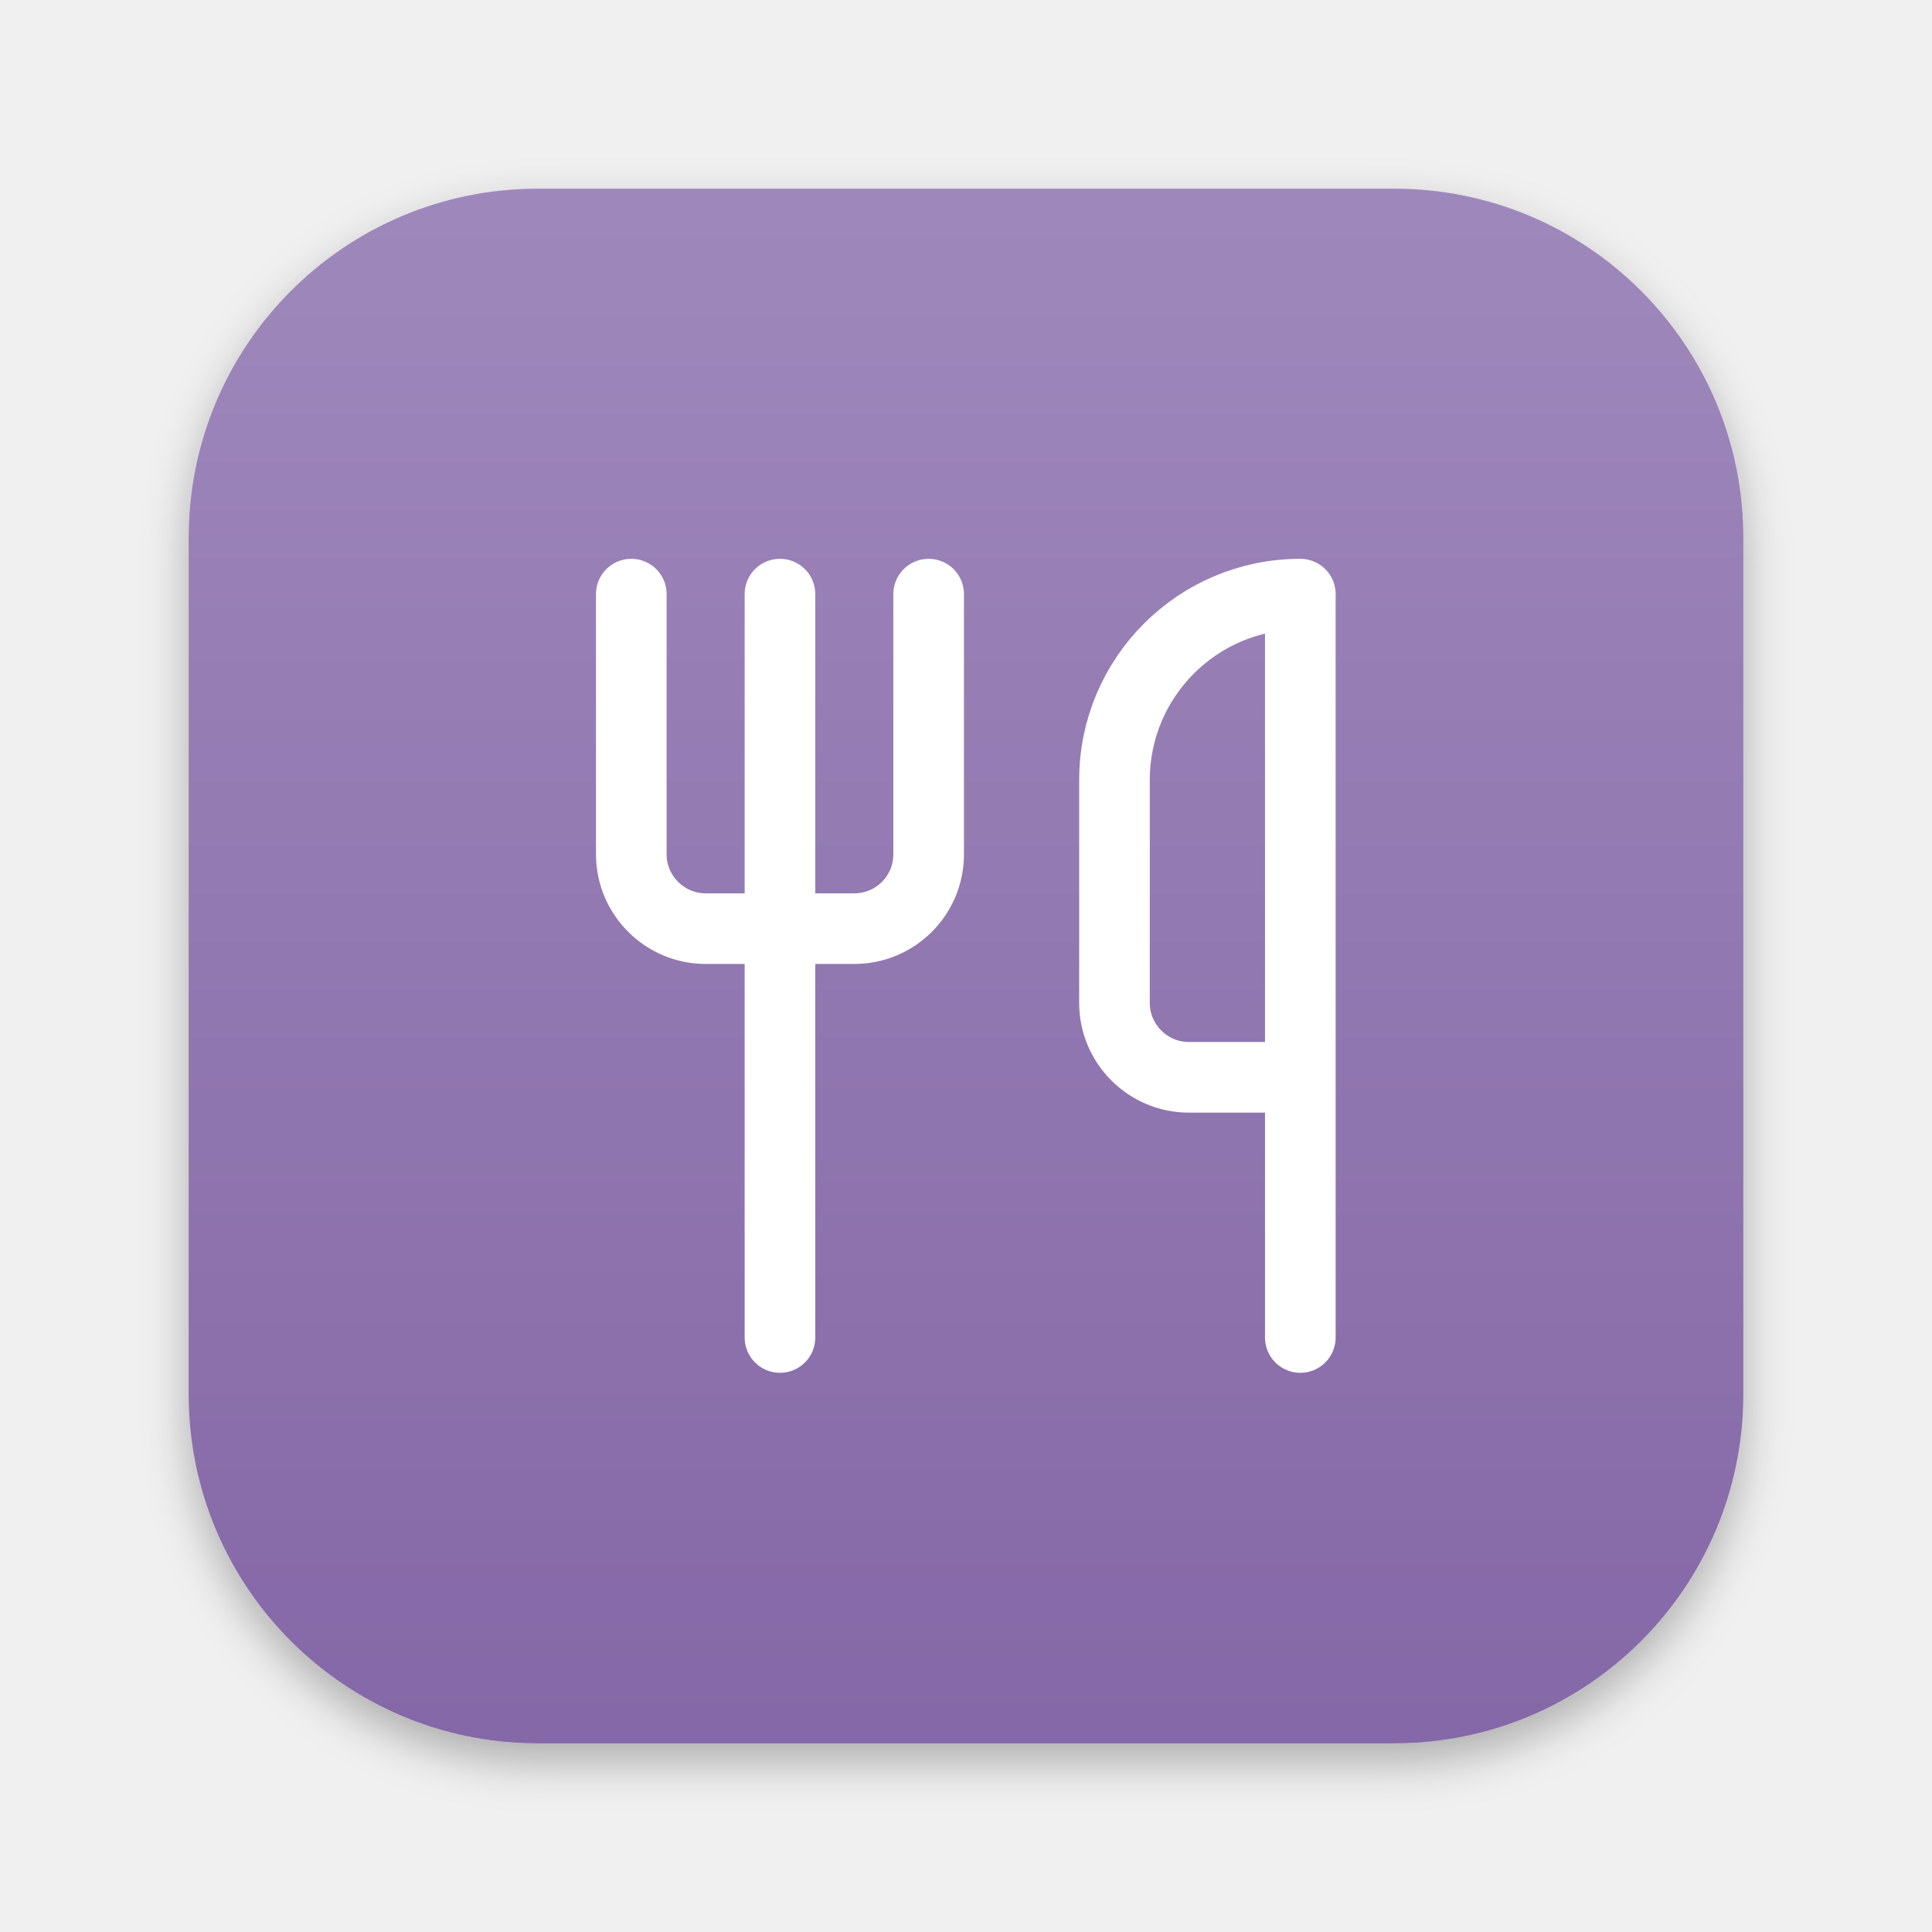
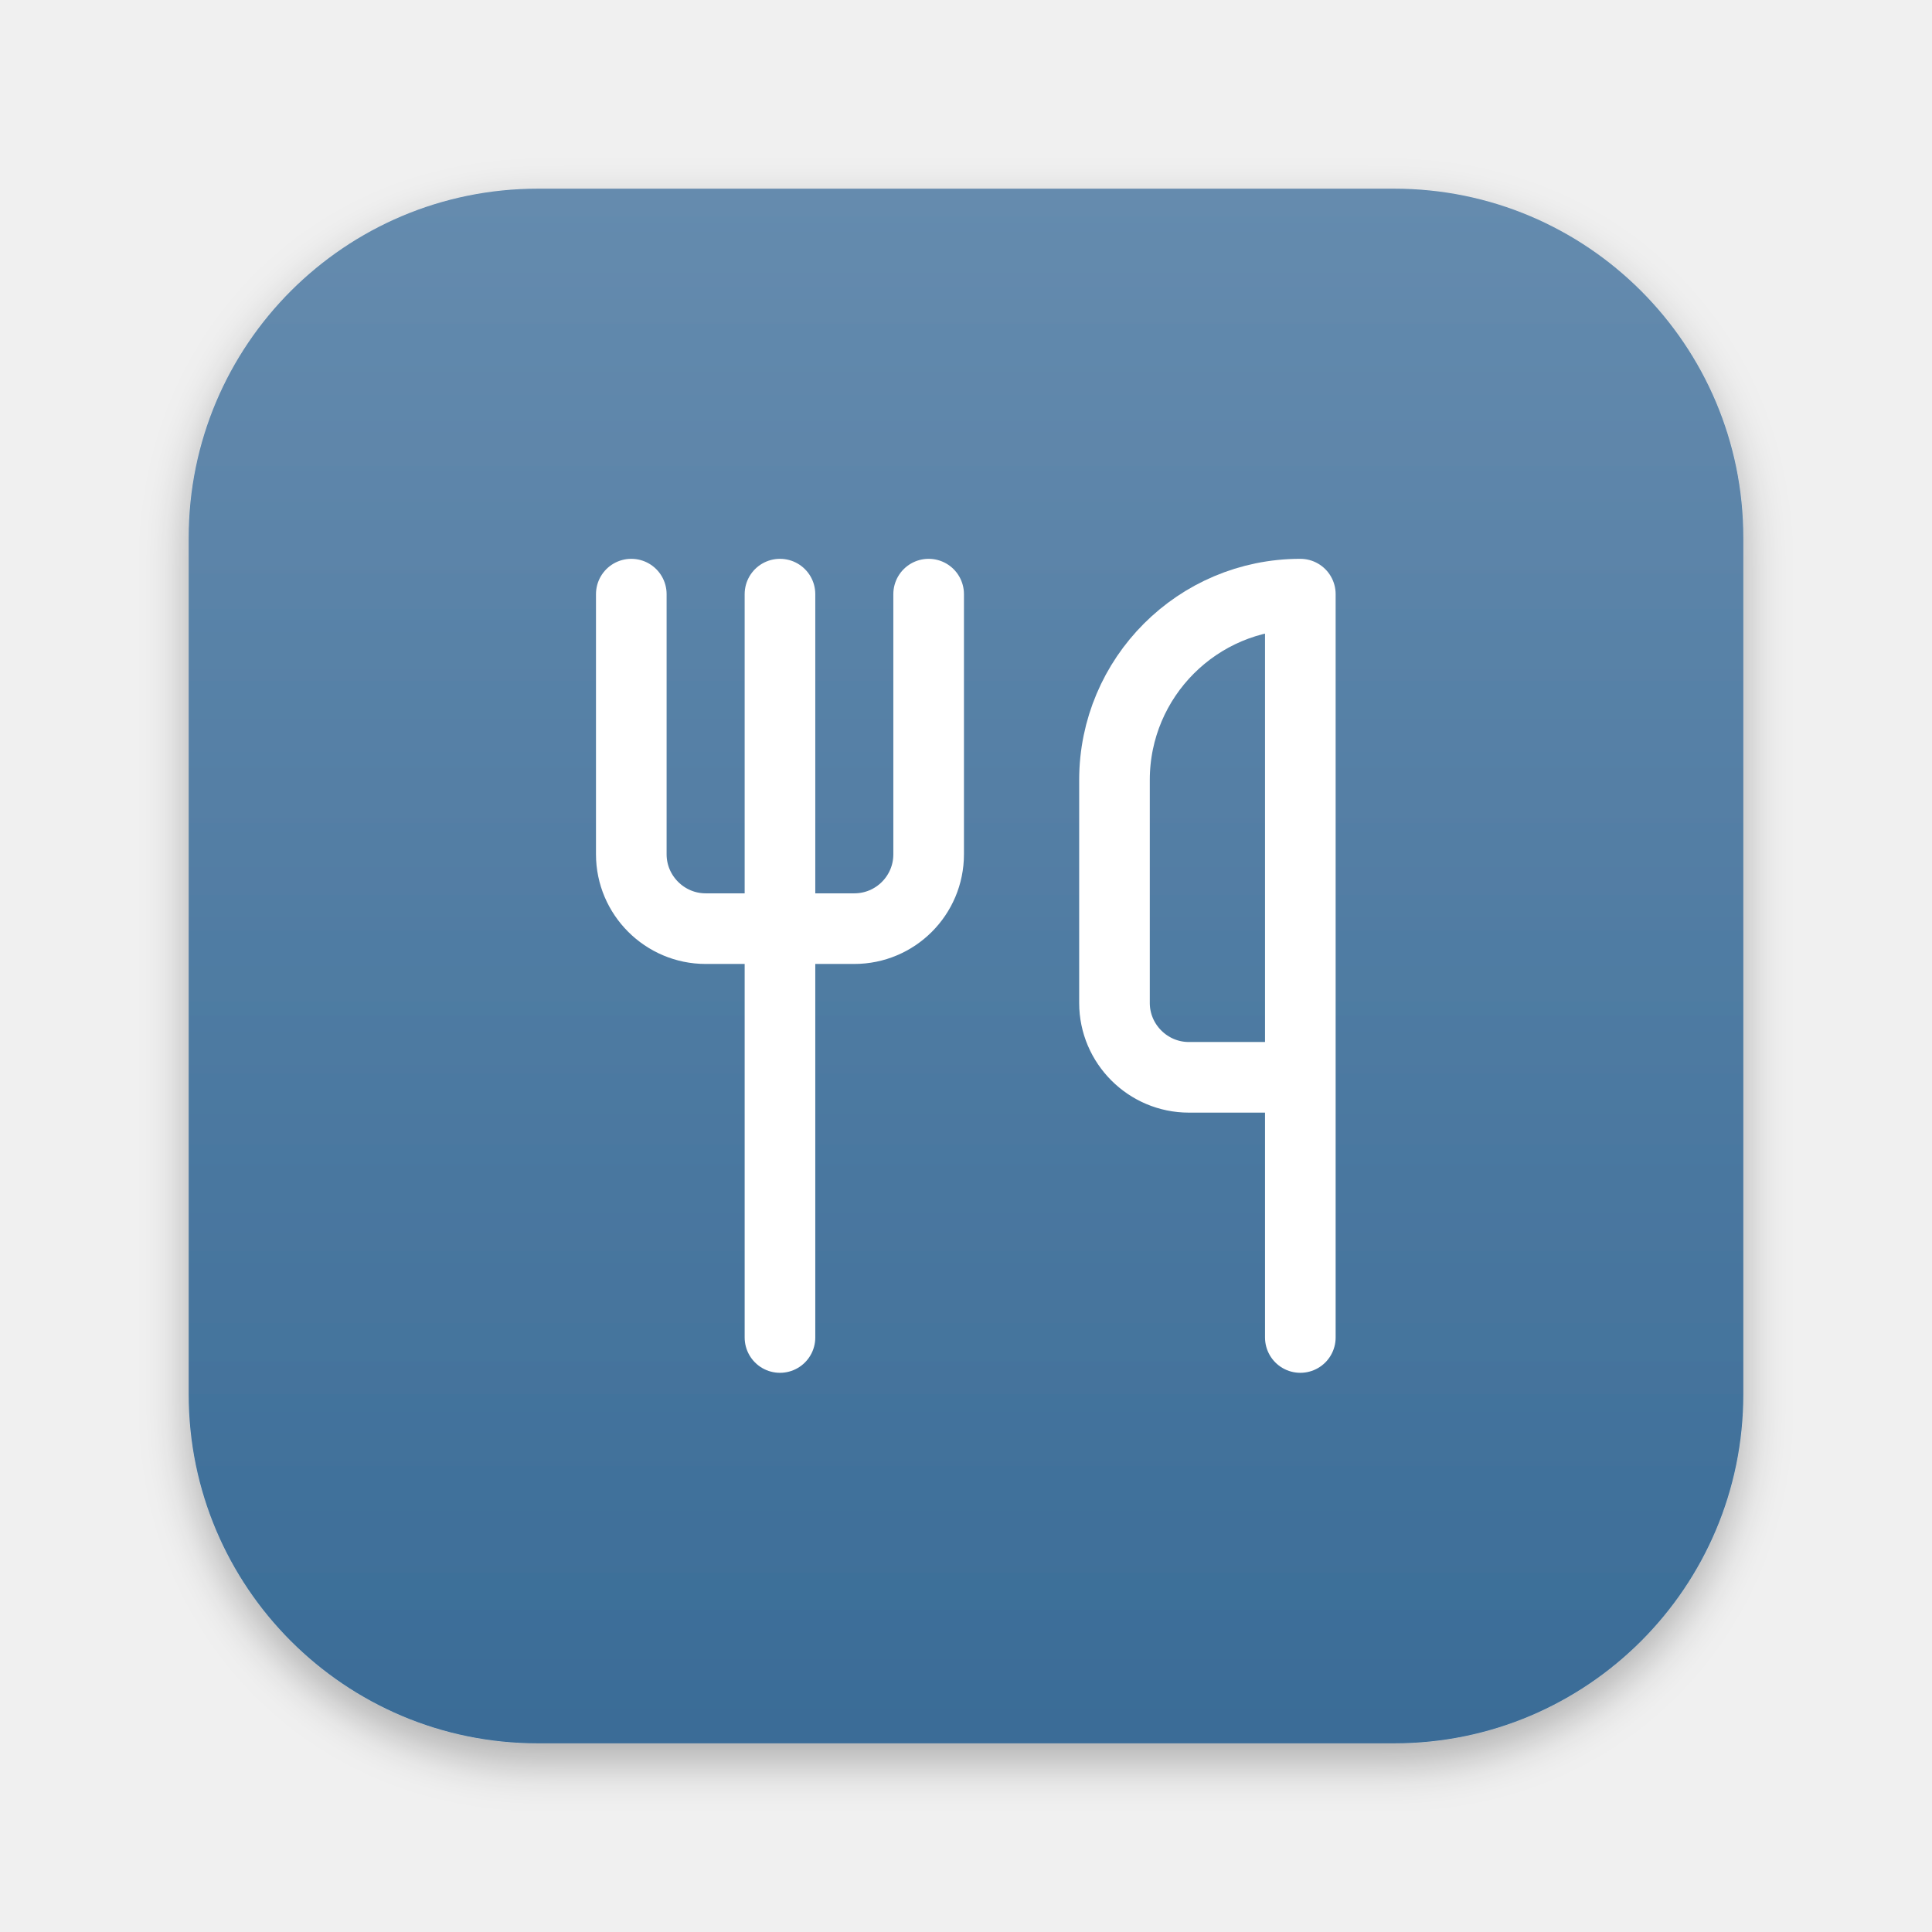
<svg xmlns="http://www.w3.org/2000/svg" viewBox="0 0 1024 1024">
  <defs>
    <linearGradient id="fond" x1="0" y1="0" x2="0" y2="1">
-       <stop offset="0" stop-color="#9e88bb" />
-       <stop offset="1" stop-color="#8568a7" />
+       <stop offset="0" stop-color="#658bae" />
+       <stop offset="1" stop-color="#3a6c97" />
    </linearGradient>
    <filter id="ombre" x="-10%" y="-10%" width="120%" height="125%">
      <feDropShadow dx="0" dy="10" stdDeviation="12" flood-color="#000000" flood-opacity="0.28" />
    </filter>
  </defs>
  <rect x="100" y="100" width="824" height="824" rx="185" fill="url(#fond)" filter="url(#ombre)" />
  <g transform="translate(275.5 275.5) scale(19.7)" fill="none" stroke="#ffffff" stroke-width="1.9" stroke-linecap="round" stroke-linejoin="round">
    <path d="M3 2v7c0 1.1.9 2 2 2h4a2 2 0 0 0 2-2V2M7 2v20M21 15V2a5 5 0 0 0-5 5v6c0 1.1.9 2 2 2h3Zm0 0v7" />
  </g>
</svg>
